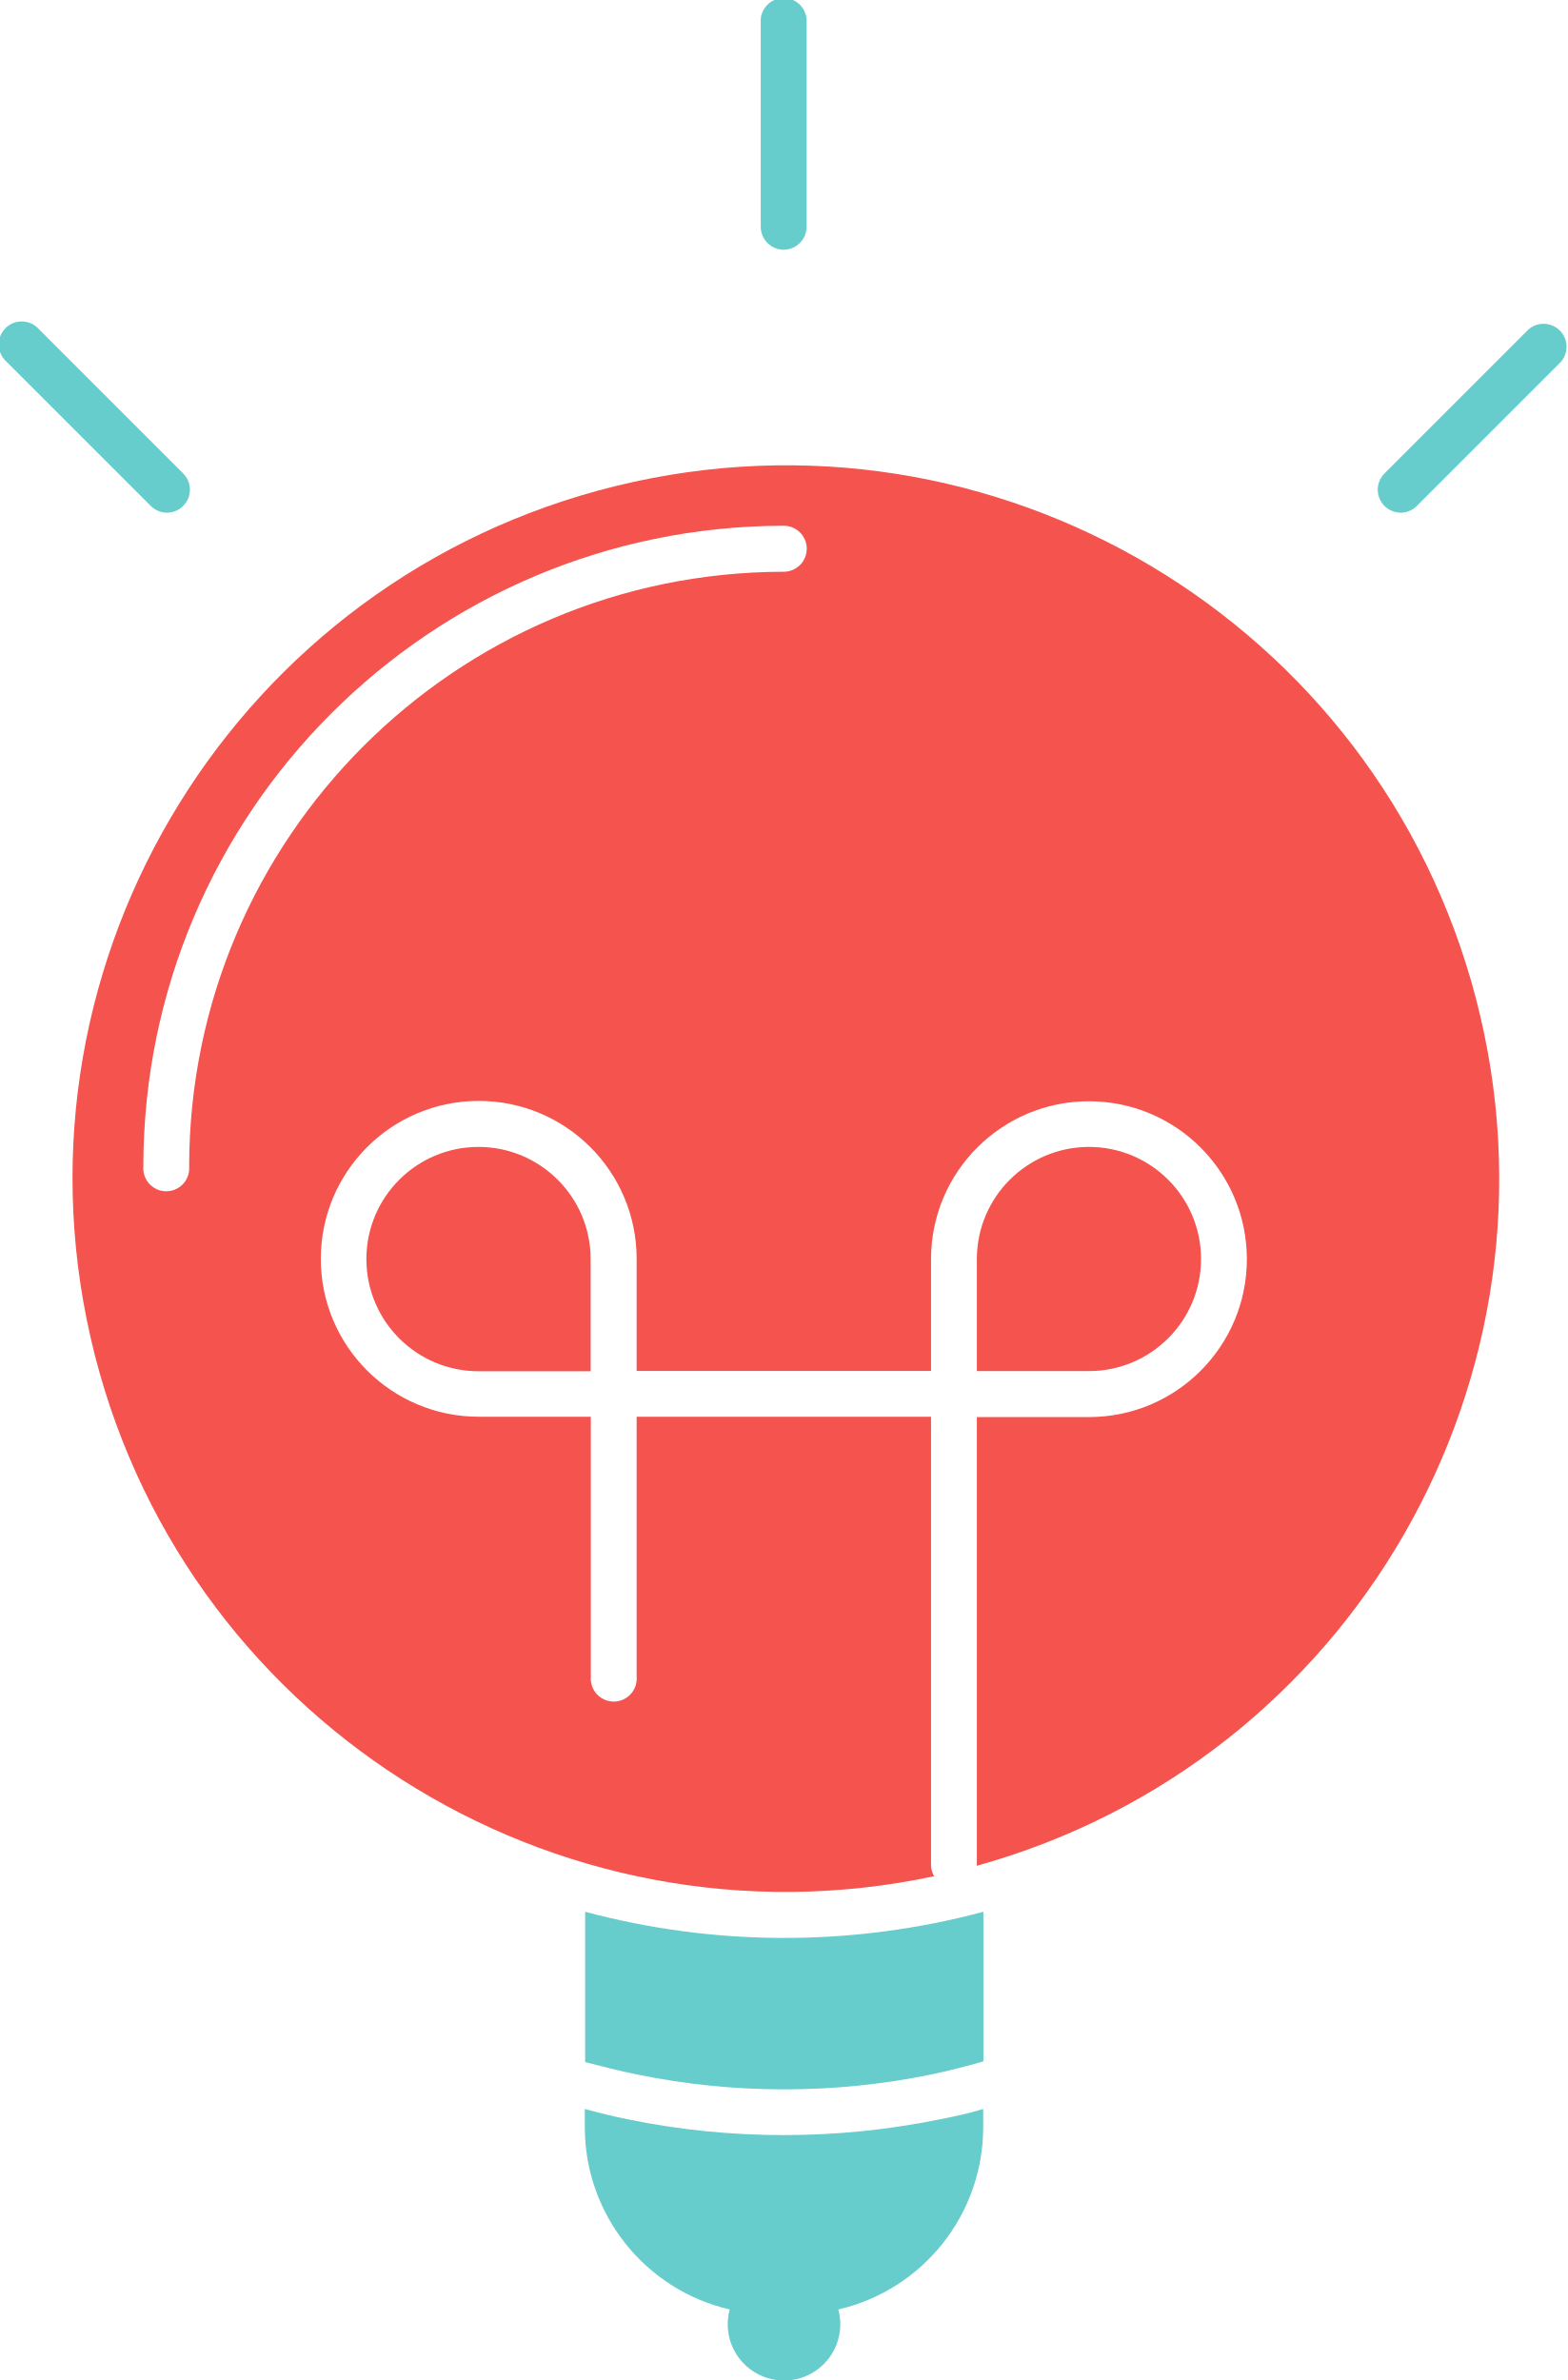
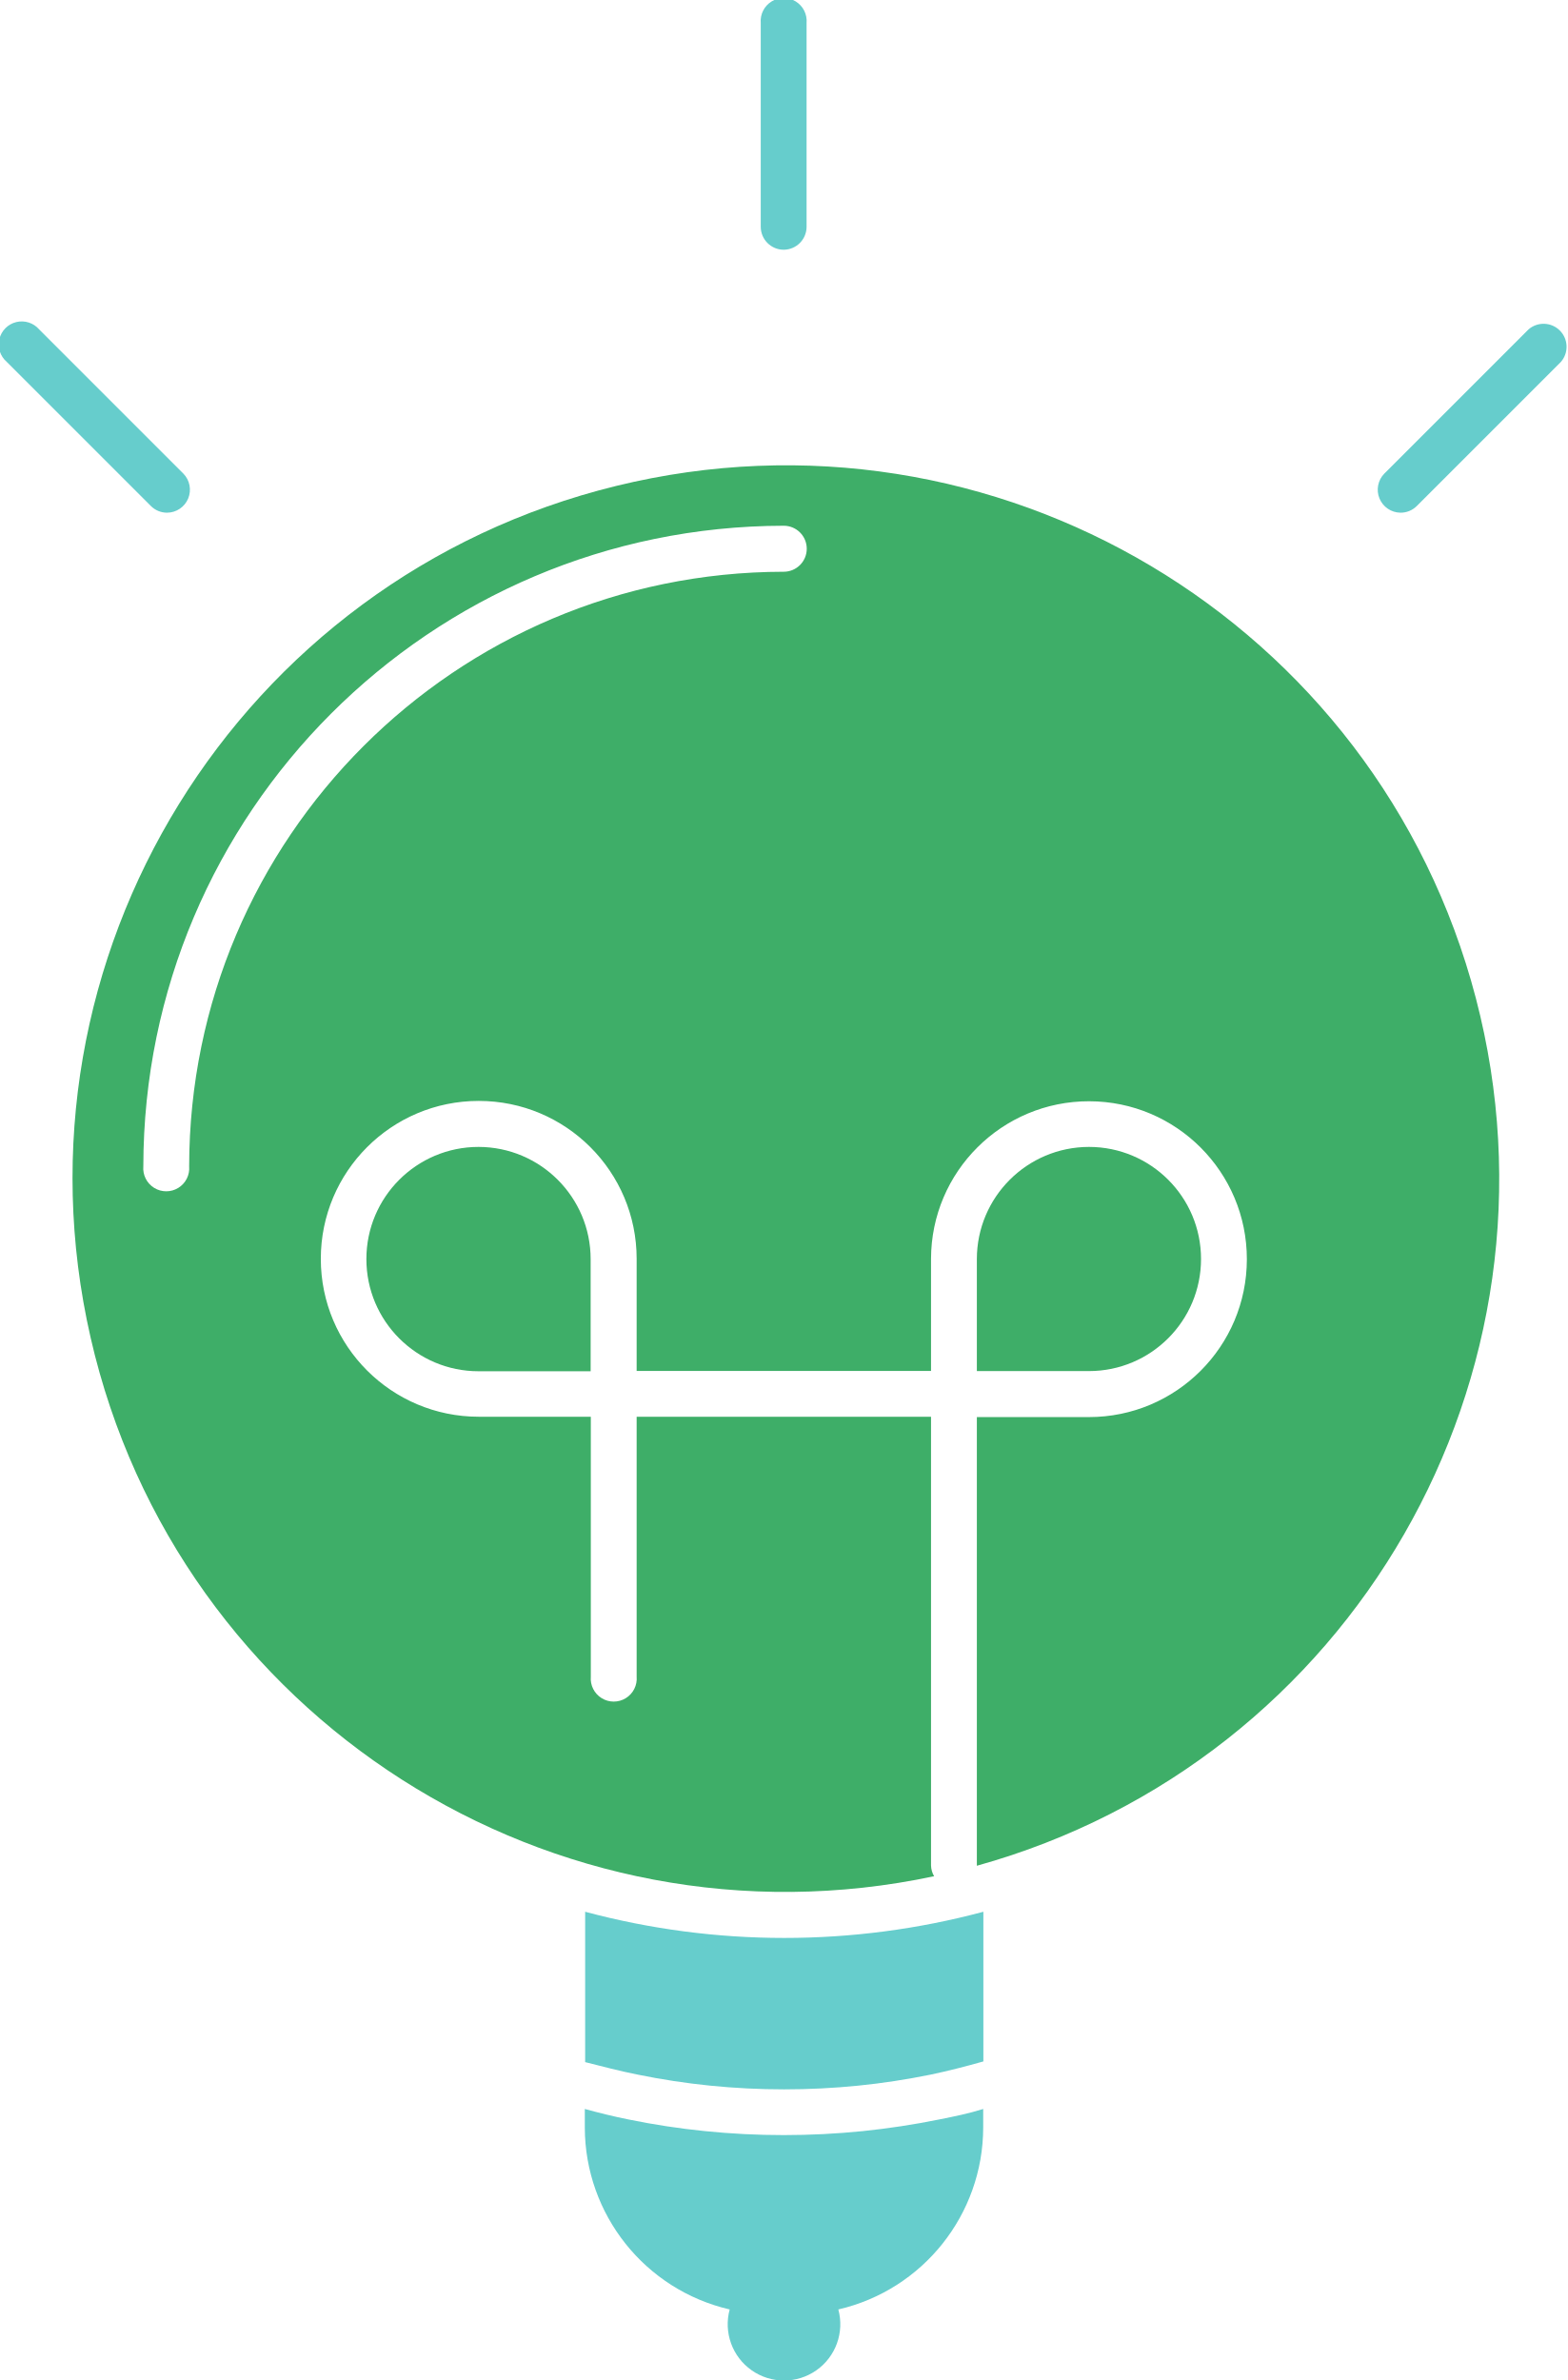
<svg xmlns="http://www.w3.org/2000/svg" id="Layer_1" data-name="Layer 1" width="91.32" height="138.66" viewBox="0 0 91.32 138.66">
  <g>
    <g>
      <path d="M225,1175.73a42.45,42.45,0,0,0,4.2.64,43.11,43.11,0,0,0,8.65,0c1.4-.14,2.82-0.36,4.2-0.64,1-.21,2.06-0.48,3.08-0.77v-8.72a44.87,44.87,0,0,1-23.2,0V1175C222.92,1175.25,223.94,1175.52,225,1175.73Z" transform="translate(-187.84 -1054.86)" fill="#66cdcc" />
      <path d="M242.56,1178.34c-1.47.3-3,.53-4.46,0.68a45.72,45.72,0,0,1-9.19,0c-1.49-.15-3-0.38-4.46-0.68-0.85-.17-1.7-0.38-2.54-0.61v1.08a10.9,10.9,0,0,0,8.44,10.6,3.28,3.28,0,1,0,6.33,0,10.9,10.9,0,0,0,8.44-10.6v-1.08C244.26,1178,243.41,1178.17,242.56,1178.34Z" transform="translate(-187.84 -1054.86)" fill="#66cdcc" />
    </g>
-     <path d="M215.72,1121.68a6.53,6.53,0,1,0,0,13.07h6.53v-6.53A6.54,6.54,0,0,0,215.72,1121.68Z" transform="translate(-187.84 -1054.86)" fill="#f4534e" />
-     <path d="M251.28,1121.68a6.54,6.54,0,0,0-6.53,6.53v6.53h6.53A6.53,6.53,0,1,0,251.28,1121.68Z" transform="translate(-187.84 -1054.86)" fill="#f4534e" />
+     <path d="M215.72,1121.68a6.53,6.53,0,1,0,0,13.07h6.53v-6.53A6.54,6.54,0,0,0,215.72,1121.68Z" transform="translate(-187.84 -1054.86)" fill="#3EAE68" />
+     <path d="M251.28,1121.68a6.54,6.54,0,0,0-6.53,6.53v6.53h6.53A6.53,6.53,0,1,0,251.28,1121.68Z" transform="translate(-187.84 -1054.86)" fill="#3EAE68" />
    <g>
      <path d="M233.5,1069.41a1.34,1.34,0,0,1-1.34-1.34V1056.2a1.34,1.34,0,1,1,2.67,0v11.88A1.34,1.34,0,0,1,233.5,1069.41Z" transform="translate(-187.84 -1054.86)" fill="#66cdcc" />
      <path d="M269.43,1084.73a1.34,1.34,0,0,1-.94-2.28l8.4-8.4a1.34,1.34,0,0,1,1.89,1.89l-8.4,8.4A1.33,1.33,0,0,1,269.43,1084.73Z" transform="translate(-187.84 -1054.86)" fill="#66cdcc" />
      <path d="M197.57,1084.73a1.33,1.33,0,0,1-.94-0.39l-8.4-8.4a1.34,1.34,0,1,1,1.89-1.89l8.4,8.4A1.34,1.34,0,0,1,197.57,1084.73Z" transform="translate(-187.84 -1054.86)" fill="#66cdcc" />
    </g>
-     <path d="M251.28,1137.42h-6.53v26.14h0a41.55,41.55,0,1,0-2.49.61,1.3,1.3,0,0,1-.18-0.63v-26.14H224.93v15.14a1.34,1.34,0,1,1-2.67,0v-15.14h-6.53a9.2,9.2,0,1,1,9.2-9.2v6.53h17.15v-6.53A9.2,9.2,0,1,1,251.28,1137.42Zm-17.78-49.25a34.68,34.68,0,0,0-34.64,34.64,1.34,1.34,0,1,1-2.67,0,37.36,37.36,0,0,1,37.31-37.32A1.34,1.34,0,0,1,233.5,1088.17Z" transform="translate(-187.84 -1054.86)" fill="#f4534e" />
+     <path d="M251.28,1137.42h-6.53v26.14h0a41.55,41.55,0,1,0-2.49.61,1.3,1.3,0,0,1-.18-0.63v-26.14H224.93v15.14a1.34,1.34,0,1,1-2.67,0v-15.14h-6.53a9.2,9.2,0,1,1,9.2-9.2v6.53h17.15v-6.53A9.2,9.2,0,1,1,251.28,1137.42Zm-17.78-49.25a34.68,34.68,0,0,0-34.64,34.64,1.34,1.34,0,1,1-2.67,0,37.36,37.36,0,0,1,37.31-37.32A1.34,1.34,0,0,1,233.5,1088.17Z" transform="translate(-187.84 -1054.86)" fill="#3EAE68" />
  </g>
</svg>
